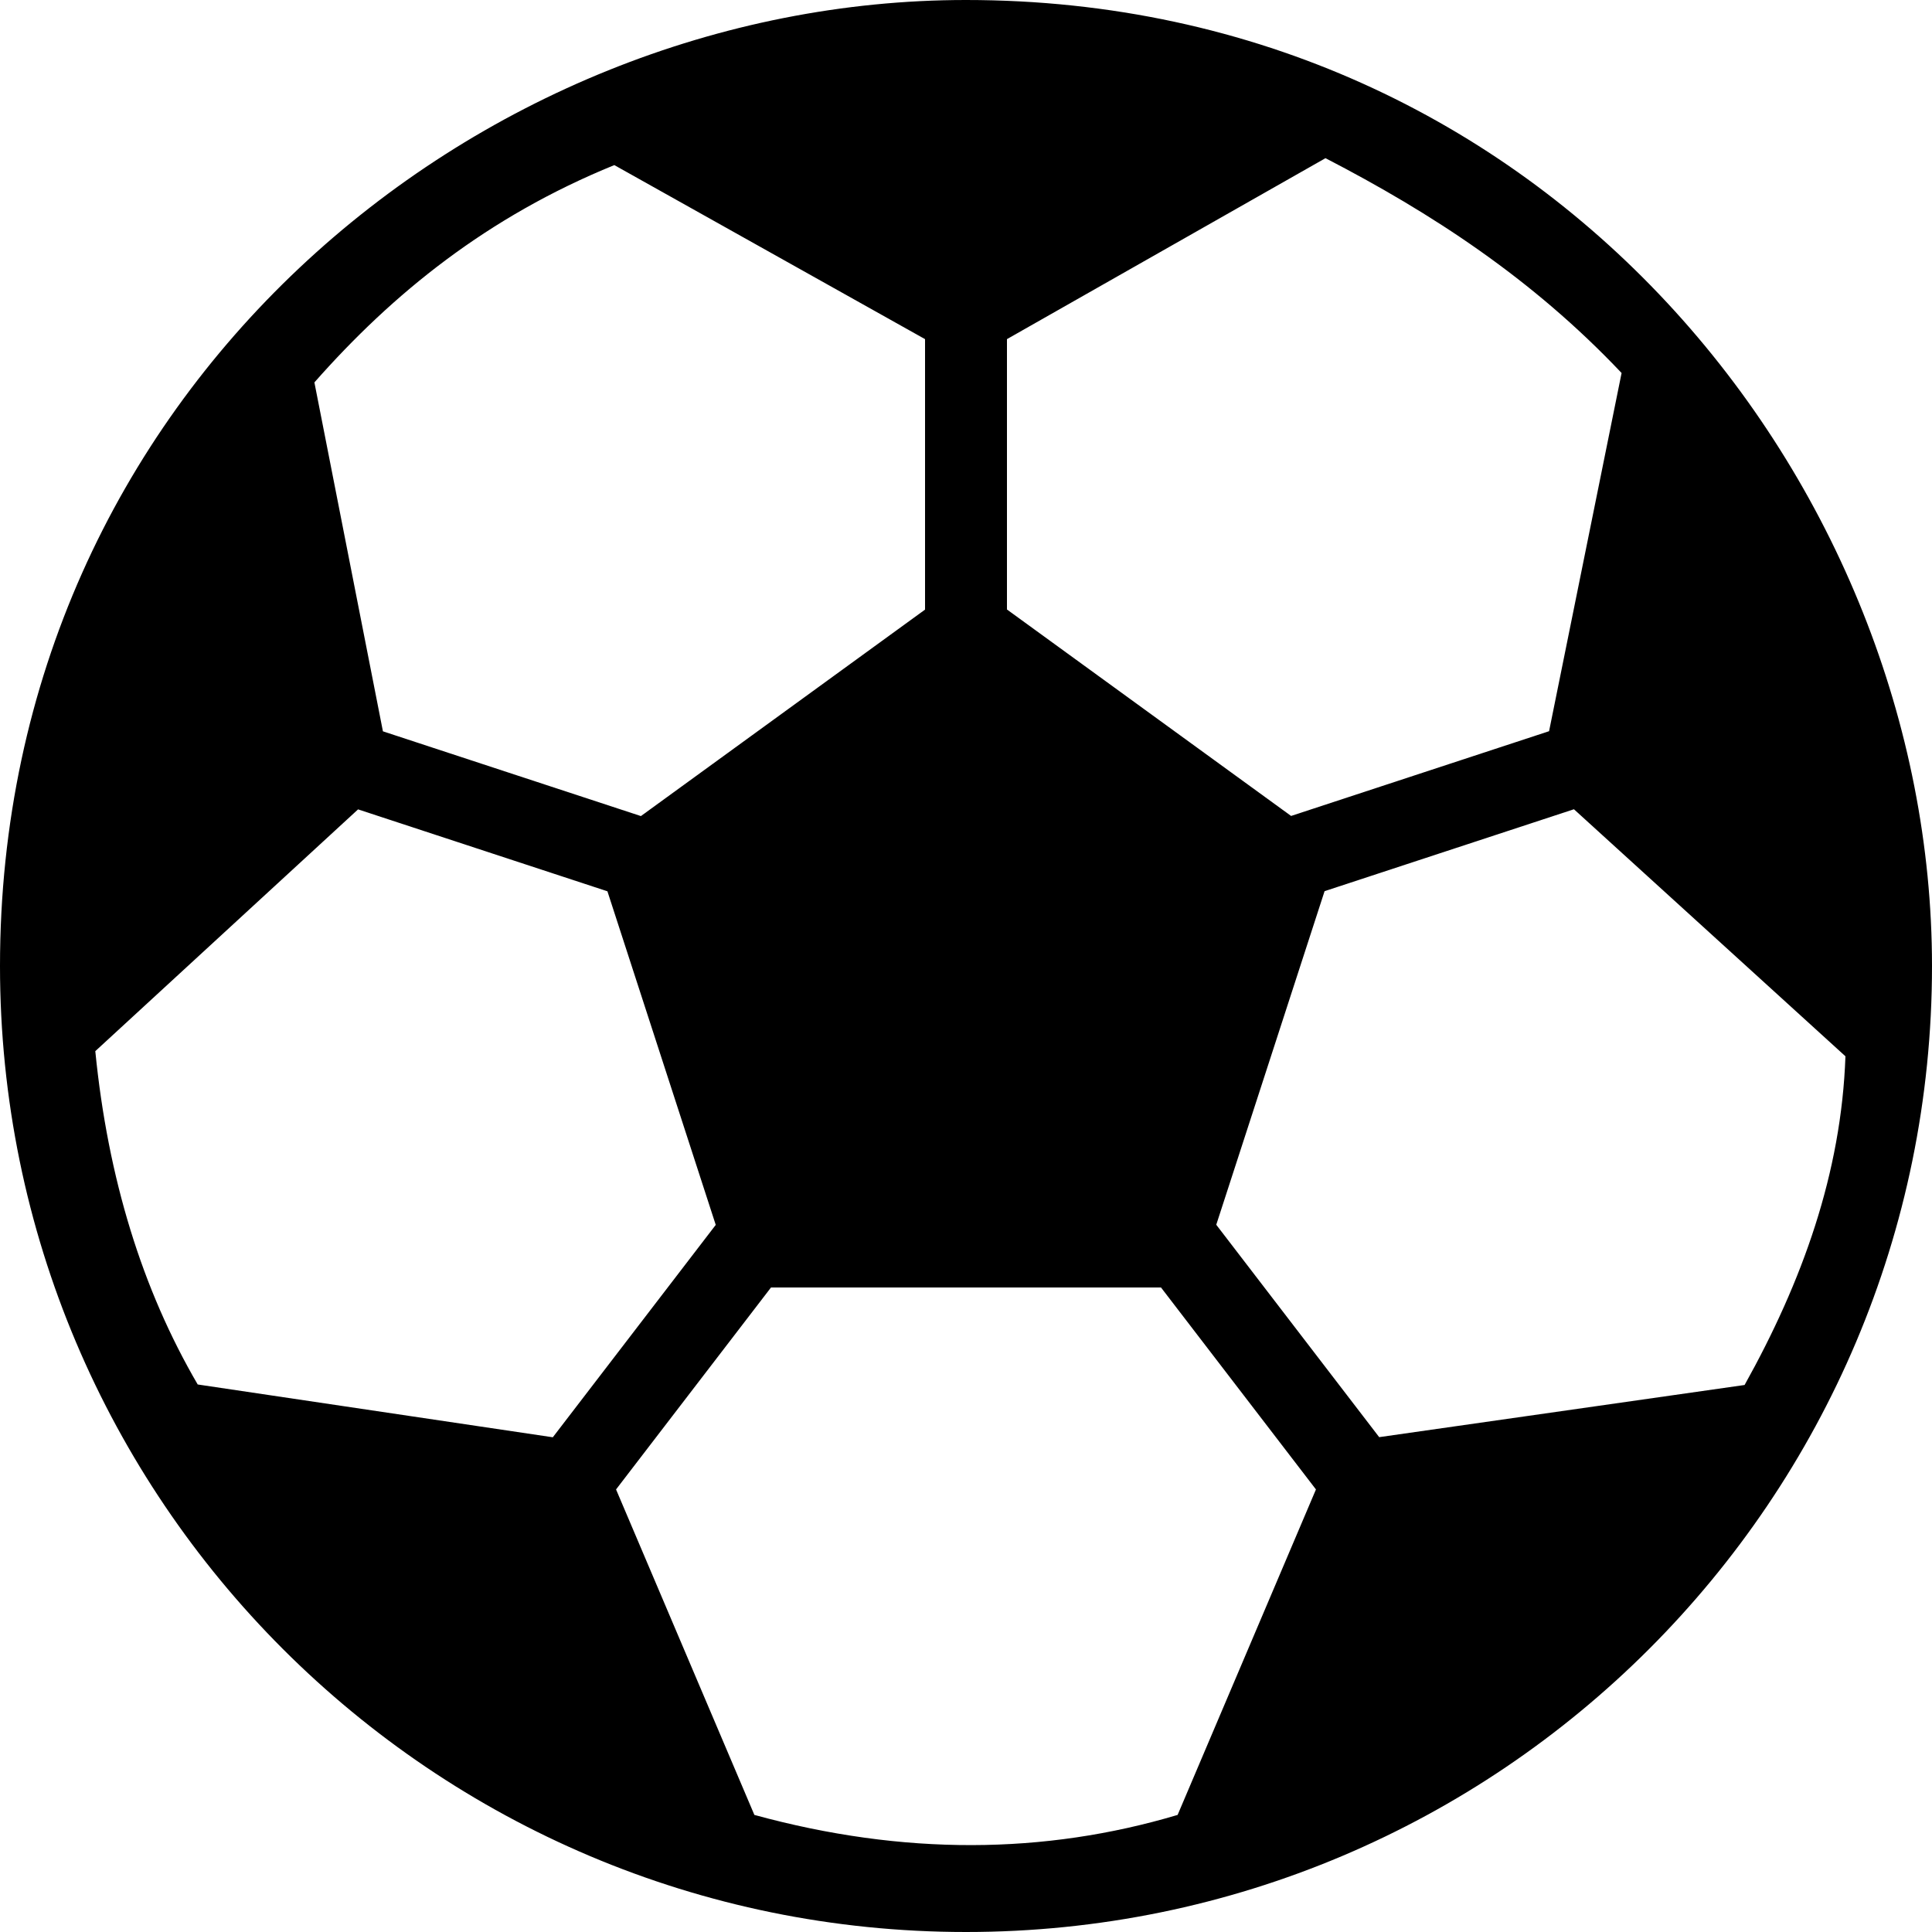
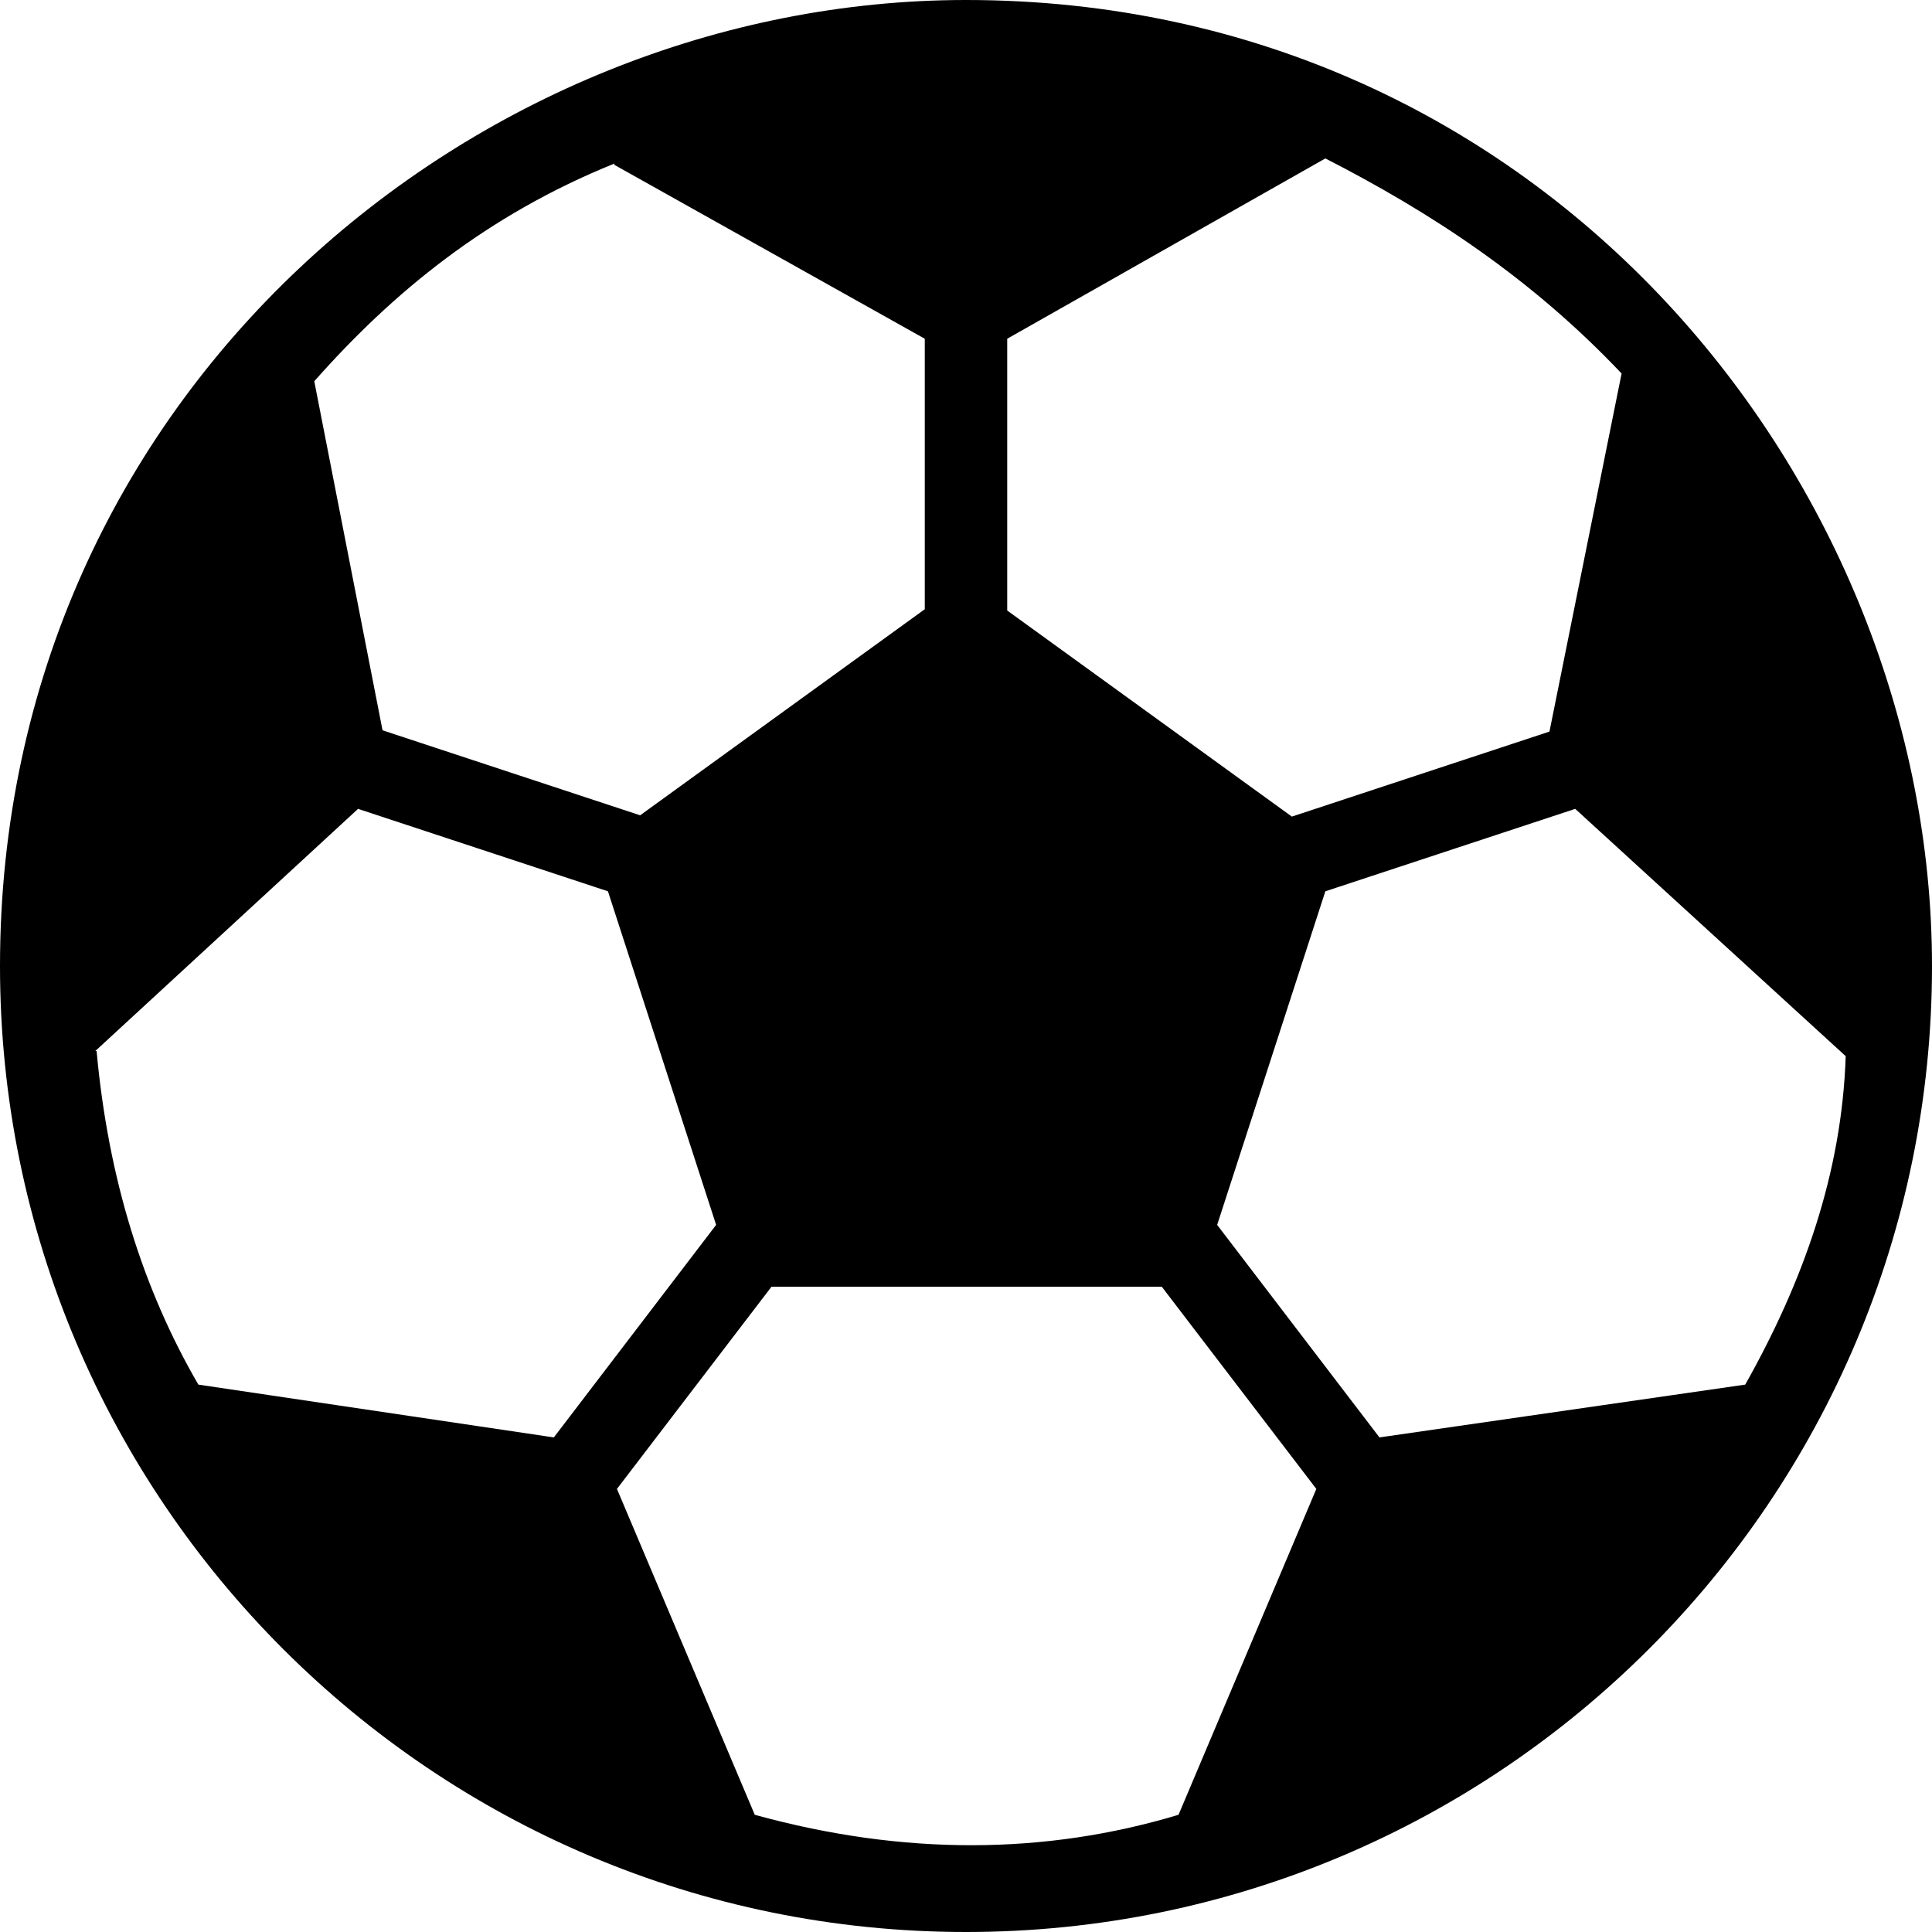
<svg xmlns="http://www.w3.org/2000/svg" viewBox="0 0 15 15">
-   <path d="m7.5 15c4.142 0 7.5-3.358 7.5-7.5 0-3.734-2.986-7.5-7.5-7.5-3.804 0-7.5 3.049-7.5 7.5 0 4.142 3.358 7.5 7.5 7.5zm6.828-6.799c-0.032 0.908-0.335 1.748-0.783 2.552l-2.837 0.405-1.265-1.649 0.841-2.59 1.936-0.636zm-6.51-5.568 2.473-1.405c0.819 0.424 1.604 0.933 2.299 1.668l-0.563 2.781-2.003 0.658-2.206-1.603zm1.196 7.363 1.203 1.568-1.074 2.527c-1.034 0.308-2.128 0.317-3.286 0l-1.074-2.527 1.203-1.568zm-4.246-8.715 2.414 1.352v2.1l-2.206 1.603-2.003-0.658-0.532-2.709c0.61-0.692 1.344-1.286 2.328-1.687zm-4.028 6.88 2.04-1.877 1.936 0.636 0.841 2.59-1.265 1.649-2.757-0.41c-0.431-0.738-0.697-1.6-0.795-2.587z" />
+   <path d="M7.5 15c4.14 0 7.5 -3.36 7.5 -7.5c0 -3.73 -2.99 -7.5 -7.5 -7.5c-3.8 0 -7.5 3.05 -7.5 7.5c0 4.14 3.36 7.5 7.5 7.5zm6.83 -6.8c-0.03 0.91 -0.33 1.75 -0.78 2.55l-2.84 0.41l-1.26 -1.65l0.84 -2.59l1.94 -0.64zm-6.51 -5.57l2.47 -1.4c0.82 0.42 1.6 0.93 2.3 1.67l-0.56 2.78l-2 0.66l-2.21 -1.6zm1.2 7.36l1.2 1.57l-1.07 2.53c-1.03 0.31 -2.13 0.32 -3.29 0l-1.07 -2.53l1.2 -1.57zm-4.25 -8.71l2.41 1.35v2.1l-2.21 1.6l-2 -0.66l-0.53 -2.71c0.61 -0.69 1.34 -1.29 2.33 -1.69zm-4.03 6.88l2.04 -1.88l1.94 0.64l0.84 2.59l-1.26 1.65l-2.76 -0.41c-0.43 -0.74 -0.7 -1.6 -0.79 -2.59z" />
</svg>
